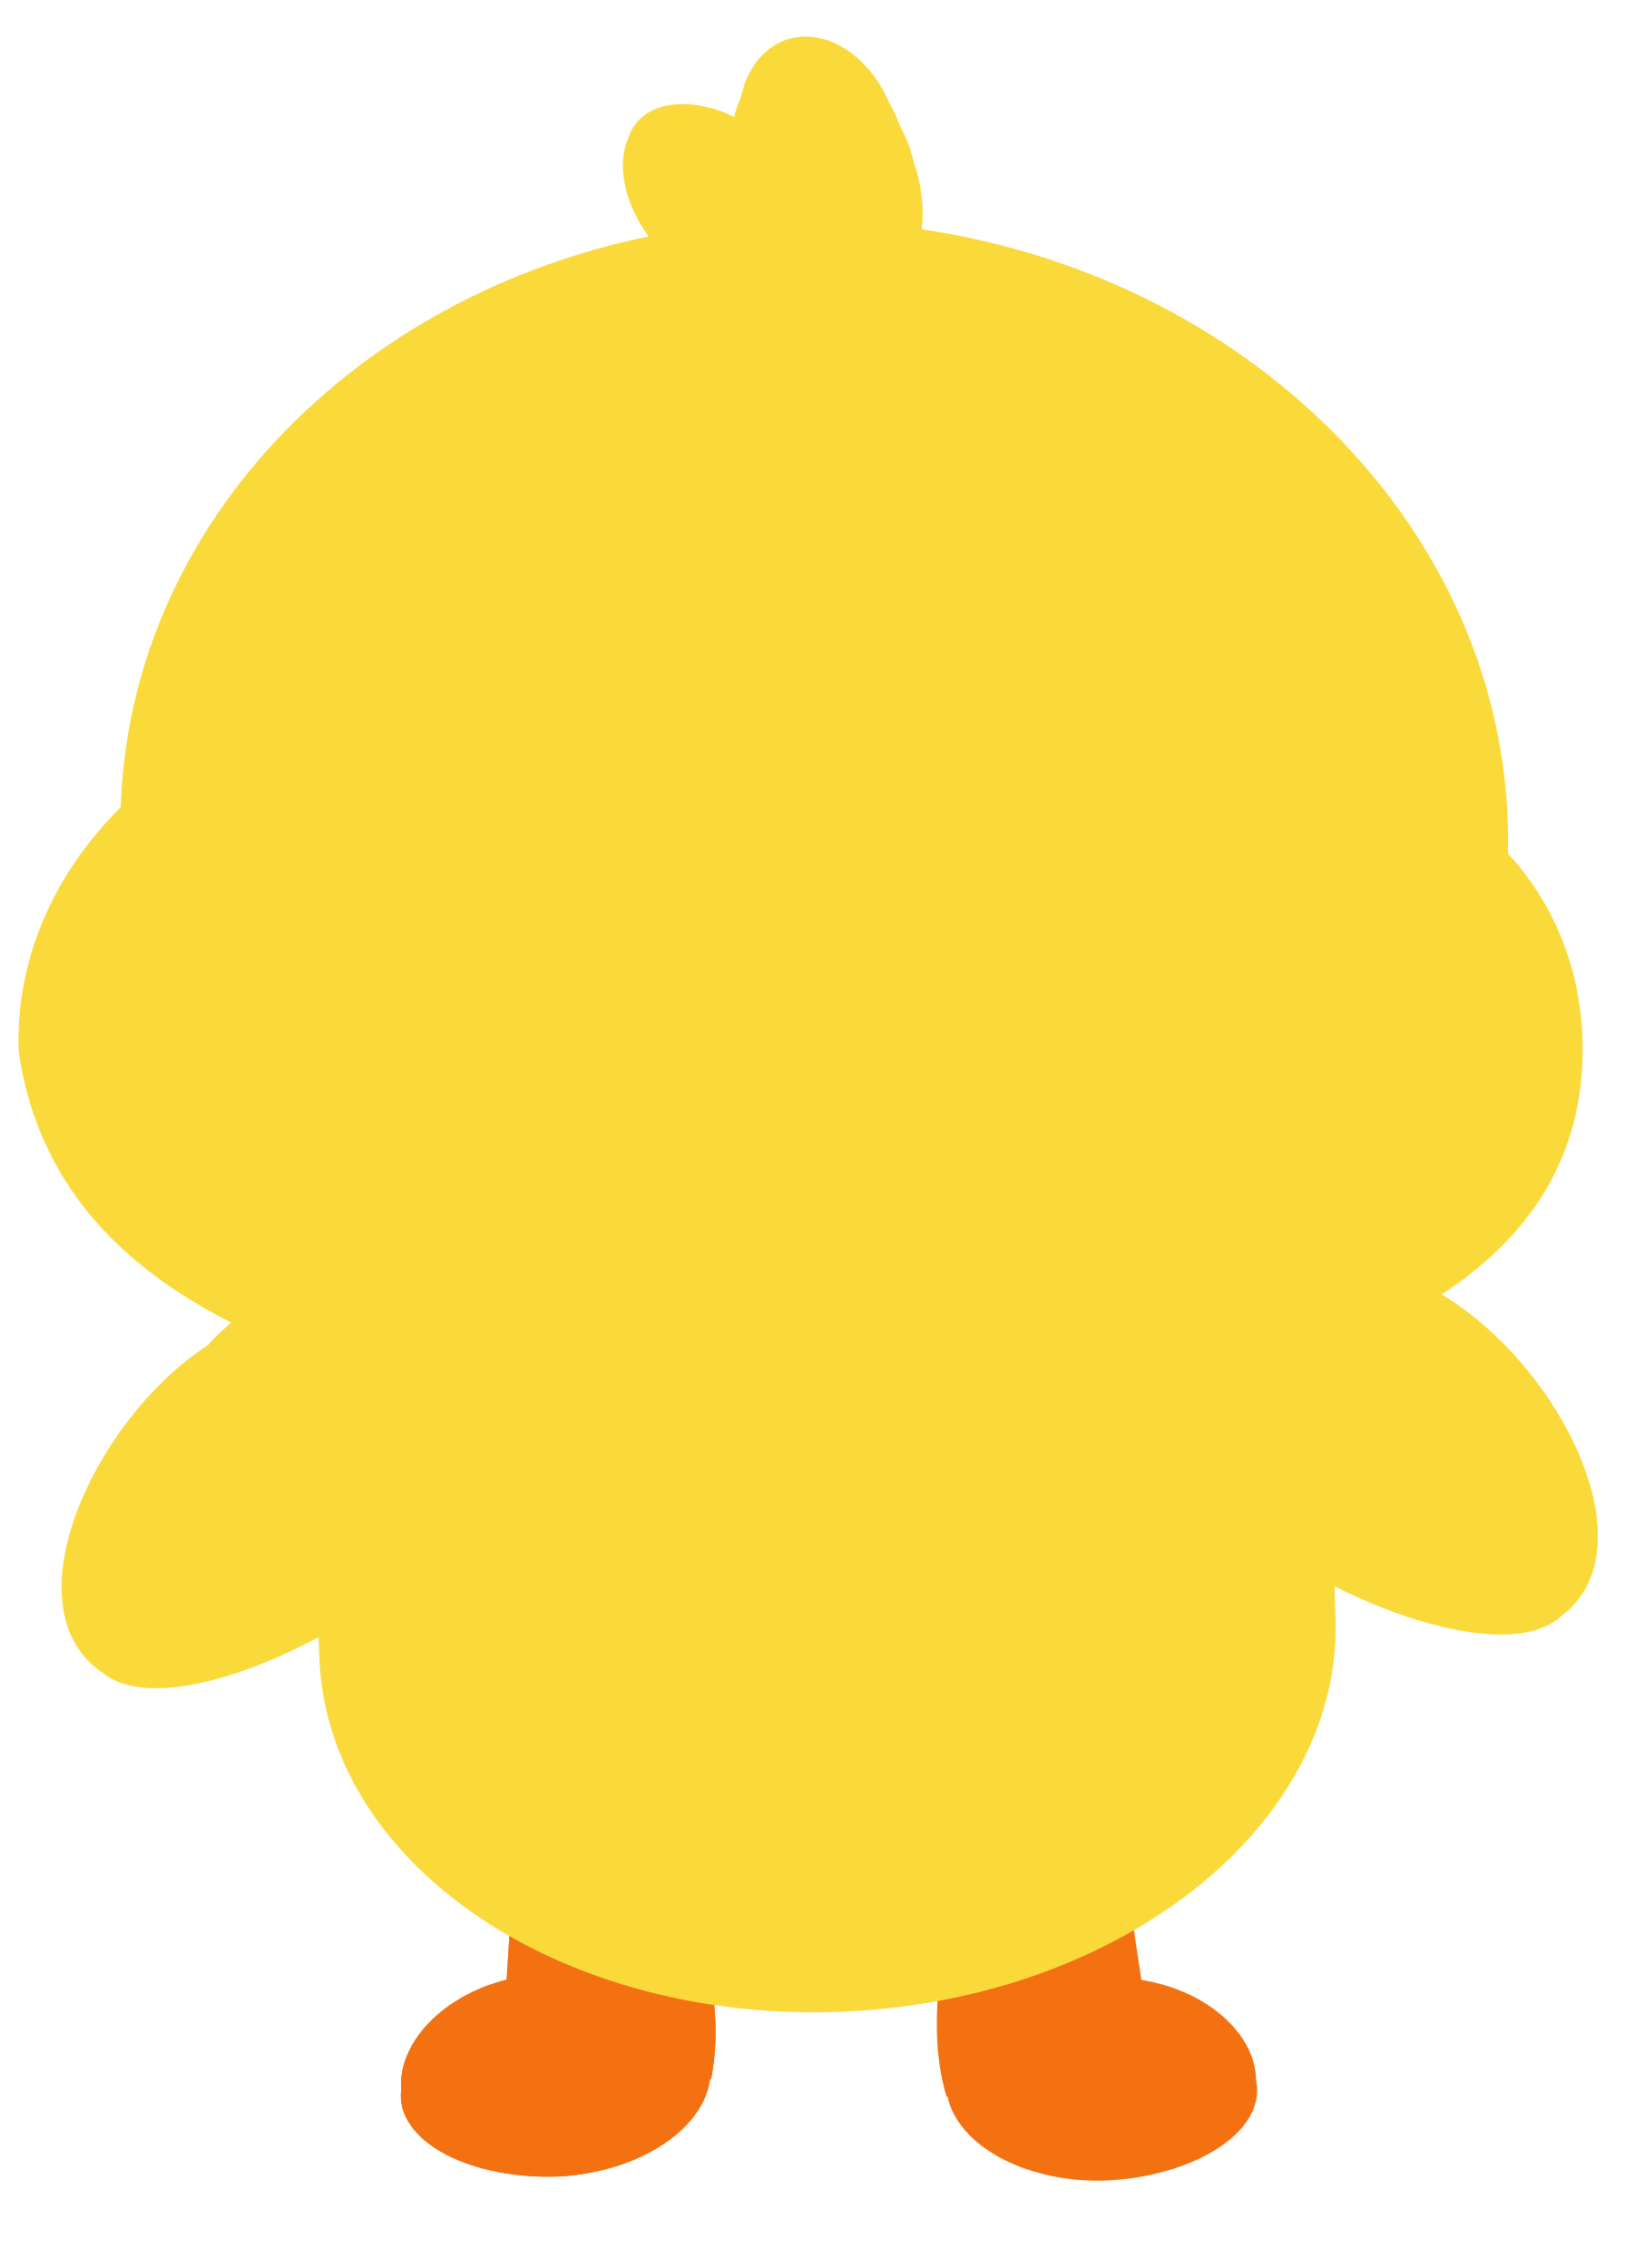
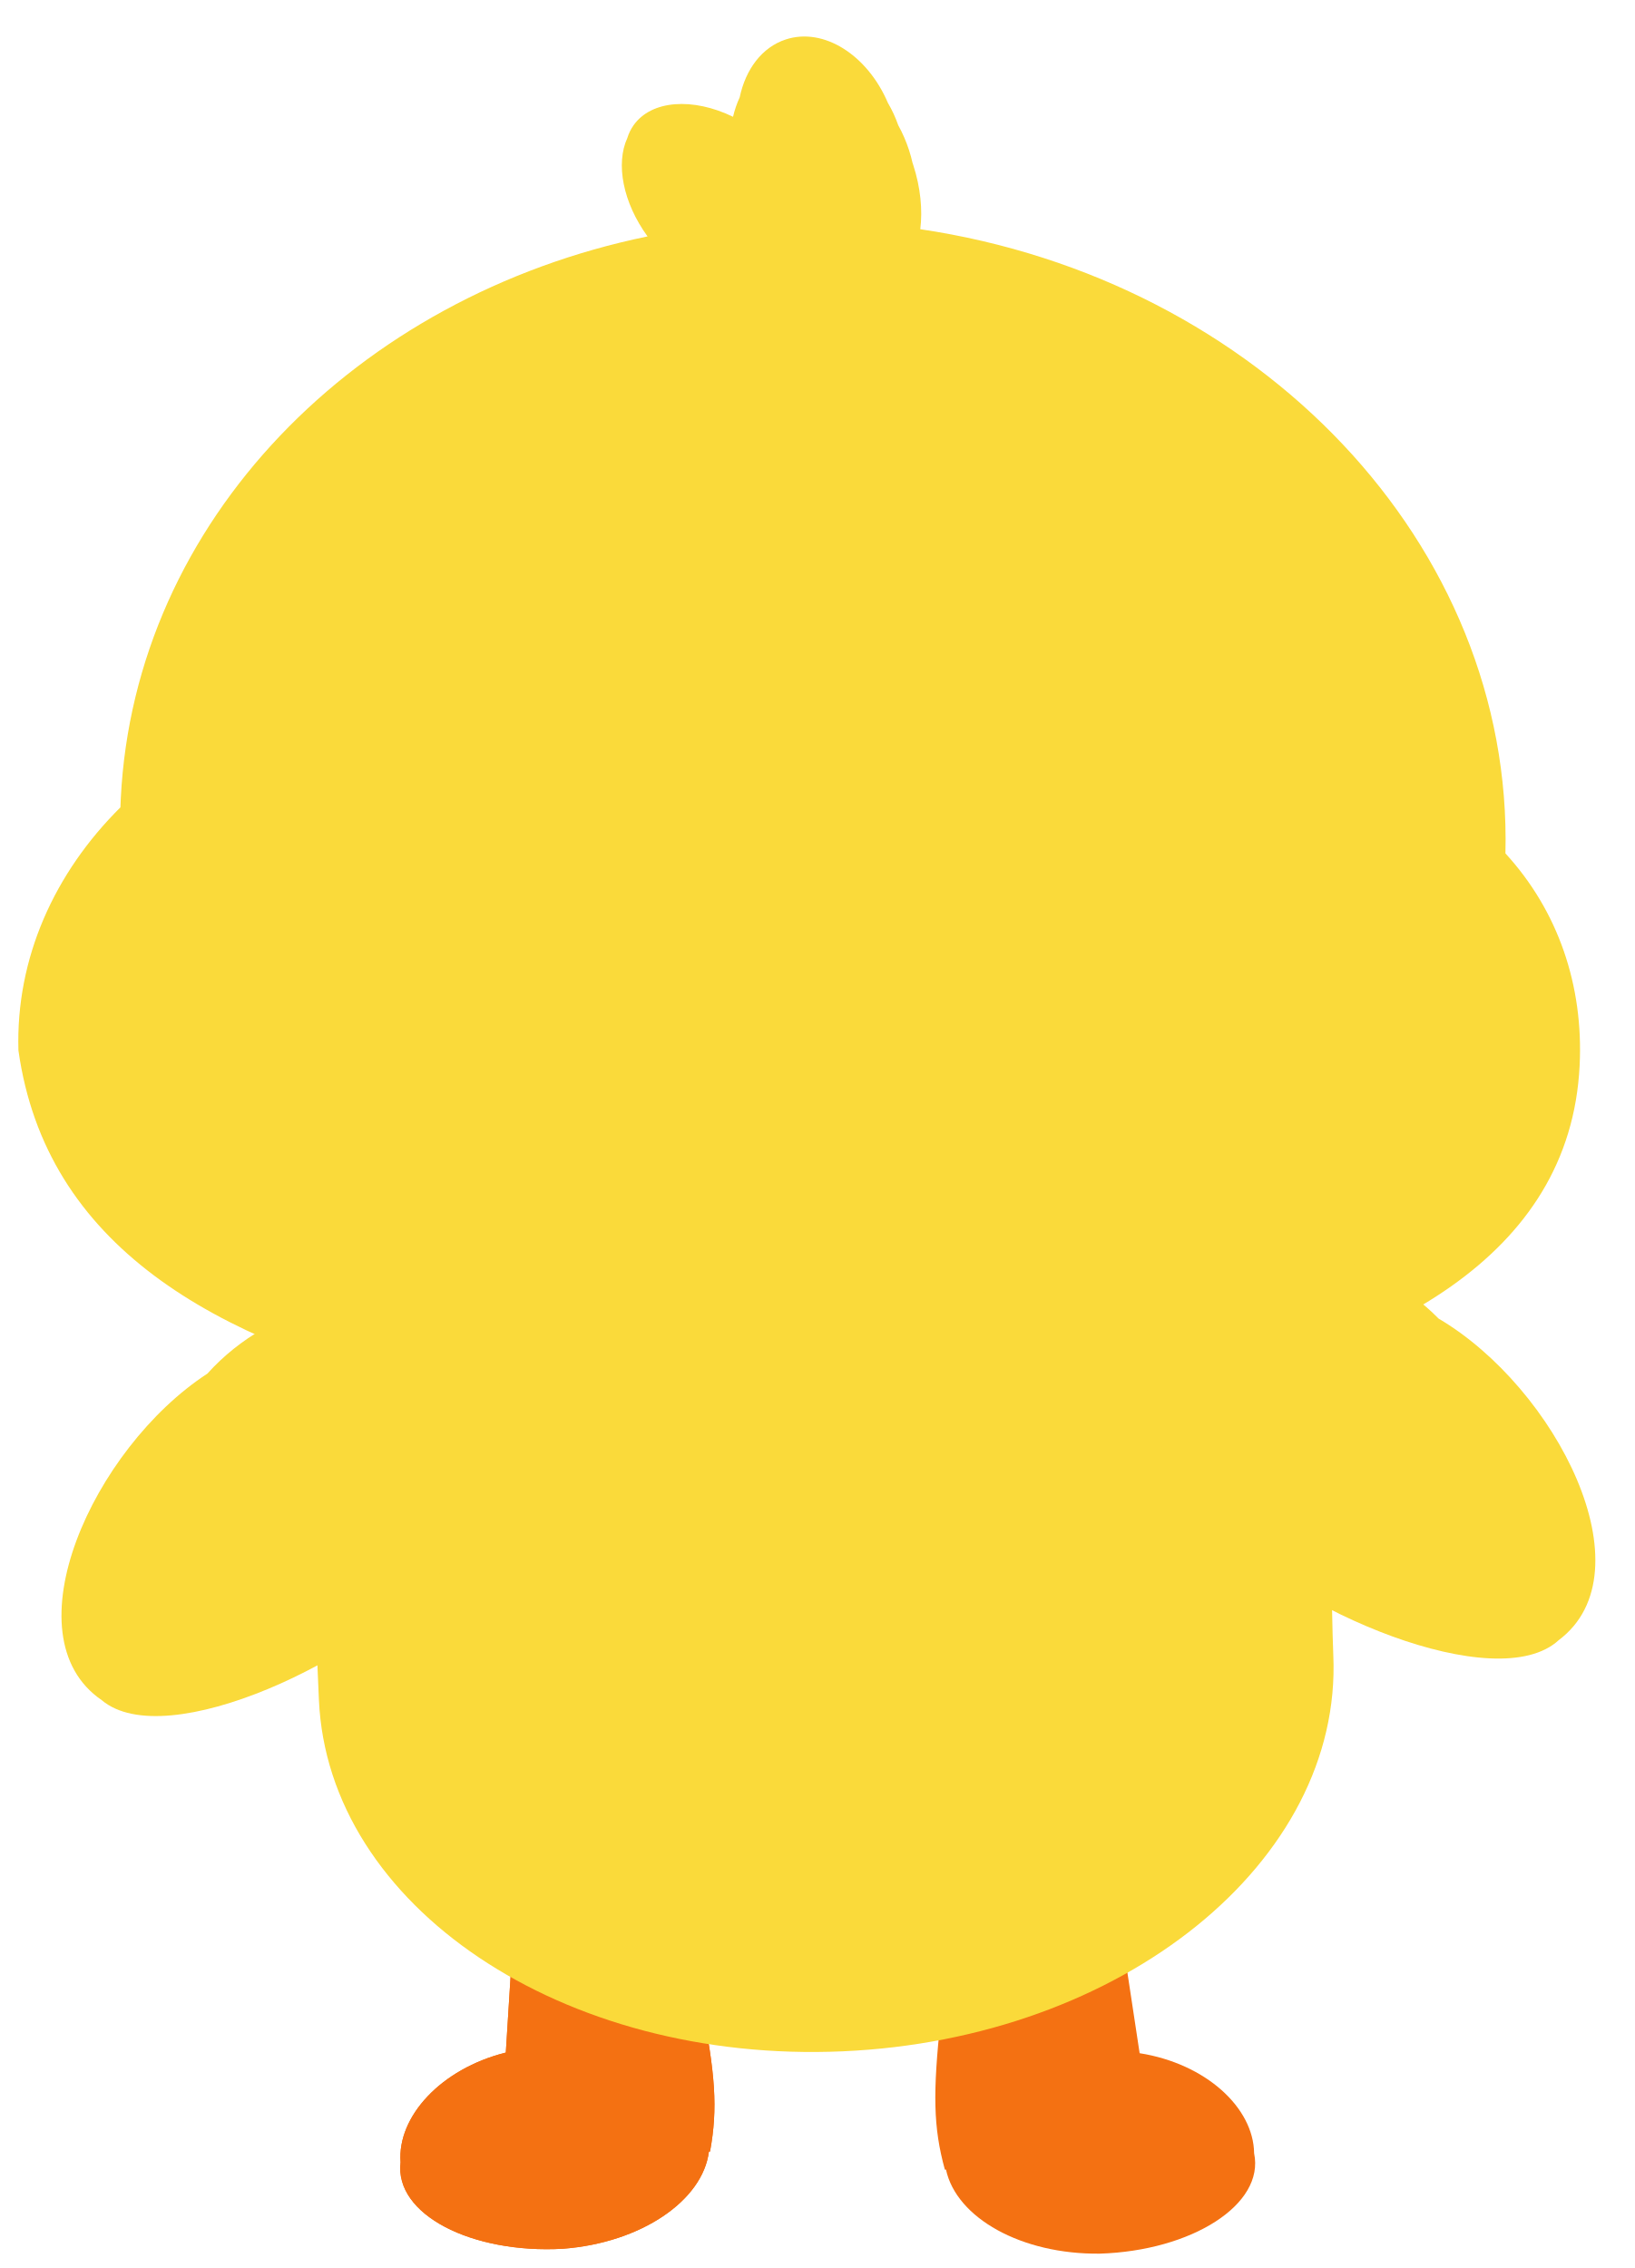
- <svg xmlns="http://www.w3.org/2000/svg" width="174" height="240" viewBox="0 0 174 240" fill="none">
-   <path d="M83.275 4.18C87.296 2.867 91.93 5.83 94.095 10.894C94.526 11.626 94.897 12.417 95.192 13.261C95.641 14.072 96.027 14.951 96.333 15.889C96.481 16.343 96.606 16.796 96.708 17.248C96.733 17.319 96.756 17.39 96.779 17.461C97.555 19.839 97.78 22.199 97.528 24.26C133.467 29.59 160.345 57.652 159.543 90.311C165.13 96.394 167.827 104.297 167.407 112.759C166.398 133.108 146.923 142.967 123.045 147.924C99.167 152.881 80.742 155.782 46.31 147.552C22.556 141.874 4.879 131.763 1.964 111.148C1.672 101.379 5.784 92.346 12.77 85.429C12.78 85.117 12.792 84.804 12.808 84.491C14.266 55.08 37.76 31.36 68.625 25.02C66.007 21.434 65.234 17.317 66.481 14.609C66.629 14.132 66.845 13.682 67.136 13.269C69.03 10.578 73.439 10.305 77.683 12.363C77.852 11.64 78.09 10.951 78.389 10.306C79.013 7.346 80.742 5.006 83.275 4.18Z" fill="#FADA3A" />
-   <path d="M42.449 221.121C42.078 216.29 46.727 211.207 53.603 209.492L54.479 195.526L74.27 203.946C75.817 211.789 76.083 215.371 75.245 219.977L75.126 219.984C74.478 225.18 67.946 229.654 59.667 230.286C49.988 230.836 41.783 226.657 42.449 221.121Z" fill="#F47112" />
-   <path d="M42.449 221.121C42.078 216.29 46.727 211.207 53.603 209.492L54.479 195.526L74.27 203.946C75.817 211.789 76.083 215.371 75.245 219.977L75.126 219.984C74.478 225.18 67.946 229.654 59.667 230.286C49.988 230.836 41.783 226.657 42.449 221.121Z" fill="#F47112" />
-   <path d="M132.901 220.124C132.846 215.279 127.77 210.623 120.77 209.518L118.672 195.682L99.695 205.806C98.843 213.754 98.892 217.346 100.131 221.86L100.25 221.857C101.351 226.976 108.251 230.86 116.553 230.763C126.243 230.462 134.05 225.58 132.901 220.124Z" fill="#F47112" />
-   <path d="M141.295 170.889C142.256 192.77 118.971 211.565 89.287 212.869C59.602 214.173 34.758 197.493 33.797 175.612C32.835 153.732 31.596 134.907 61.281 133.603C76.132 132.95 104.305 130.257 127.212 135.134C142.297 138.346 140.814 159.954 141.295 170.889Z" fill="#FADA3A" />
-   <path d="M125.548 131.721C133.41 127.553 145.287 129.632 152.455 136.939C164.936 144.296 174.825 163.761 165.195 171.008C158.613 177.087 136.899 167.912 128.62 158.952C120.342 149.991 118.966 137.8 125.548 131.721Z" fill="#FADA3A" />
-   <path d="M48.626 135.935C40.585 132.123 28.814 134.731 21.979 142.351C9.839 150.258 0.832 170.147 10.776 176.956C17.623 182.734 38.905 172.597 46.775 163.275C54.645 153.954 55.473 141.713 48.626 135.935Z" fill="#FADA3A" />
+ <svg xmlns="http://www.w3.org/2000/svg" width="160" height="222" viewBox="0 0 160 222" fill="none">
+   <path d="M76.906 3.861C80.62 2.647 84.9 5.387 86.899 10.072C87.297 10.748 87.639 11.48 87.912 12.261C88.327 13.011 88.683 13.825 88.966 14.692C89.102 15.112 89.218 15.531 89.312 15.949C89.335 16.015 89.357 16.08 89.378 16.146C90.094 18.346 90.302 20.529 90.069 22.436C123.26 27.364 148.08 53.322 147.337 83.534C152.497 89.161 154.987 96.471 154.599 104.299C153.665 123.124 135.678 132.245 113.626 136.833C91.573 141.421 74.556 144.106 42.757 136.495C20.819 131.244 4.494 121.892 1.804 102.822C1.535 93.785 5.334 85.428 11.785 79.028C11.795 78.74 11.806 78.451 11.821 78.161C13.17 50.954 34.87 29.008 63.376 23.141C60.958 19.824 60.244 16.016 61.397 13.51C61.532 13.069 61.732 12.652 62.001 12.27C63.75 9.781 67.823 9.528 71.742 11.431C71.898 10.763 72.118 10.125 72.394 9.529C72.97 6.791 74.567 4.626 76.906 3.861Z" fill="#FADA3A" />
+   <path d="M39.203 211.652C38.861 207.19 43.154 202.496 49.504 200.912L50.313 188.014L68.592 195.79C70.019 203.034 70.266 206.342 69.492 210.595L69.382 210.602C68.784 215.401 62.75 219.532 55.105 220.116C46.166 220.624 38.588 216.765 39.203 211.652Z" fill="#F47112" />
+   <path d="M39.203 211.652C38.861 207.19 43.154 202.496 49.504 200.912L50.313 188.014L68.592 195.79C70.019 203.034 70.266 206.342 69.492 210.595L69.382 210.602C68.784 215.401 62.75 219.532 55.105 220.116C46.166 220.624 38.588 216.765 39.203 211.652Z" fill="#F47112" />
+   <path d="M122.74 210.77C122.689 206.295 118.001 201.995 111.536 200.974L109.599 188.197L92.073 197.546C91.286 204.887 91.331 208.204 92.475 212.373L92.585 212.37C93.602 217.098 99.974 220.685 107.642 220.595C116.591 220.317 123.801 215.808 122.74 210.77Z" fill="#F47112" />
+   <path d="M130.491 162.021C131.379 182.229 109.875 199.587 82.46 200.791C55.044 201.996 32.1 186.591 31.212 166.383C30.324 146.176 29.18 128.79 56.596 127.586C70.31 126.983 96.33 124.496 117.485 129C131.417 131.966 130.048 151.922 130.491 162.021Z" fill="#FADA3A" />
+   <path d="M115.947 124.251C123.209 120.402 134.177 122.322 140.798 129.07C152.325 135.864 161.457 153.842 152.563 160.535C146.485 166.148 126.431 157.675 118.785 149.4C111.139 141.125 109.869 129.865 115.947 124.251Z" fill="#FADA3A" />
+   <path d="M44.907 128.529C37.481 125.009 26.609 127.418 20.297 134.455C9.086 141.758 0.767 160.126 9.951 166.414C16.275 171.75 35.929 162.389 43.197 153.78C50.465 145.17 51.231 133.866 44.907 128.529Z" fill="#FADA3A" />
</svg>
